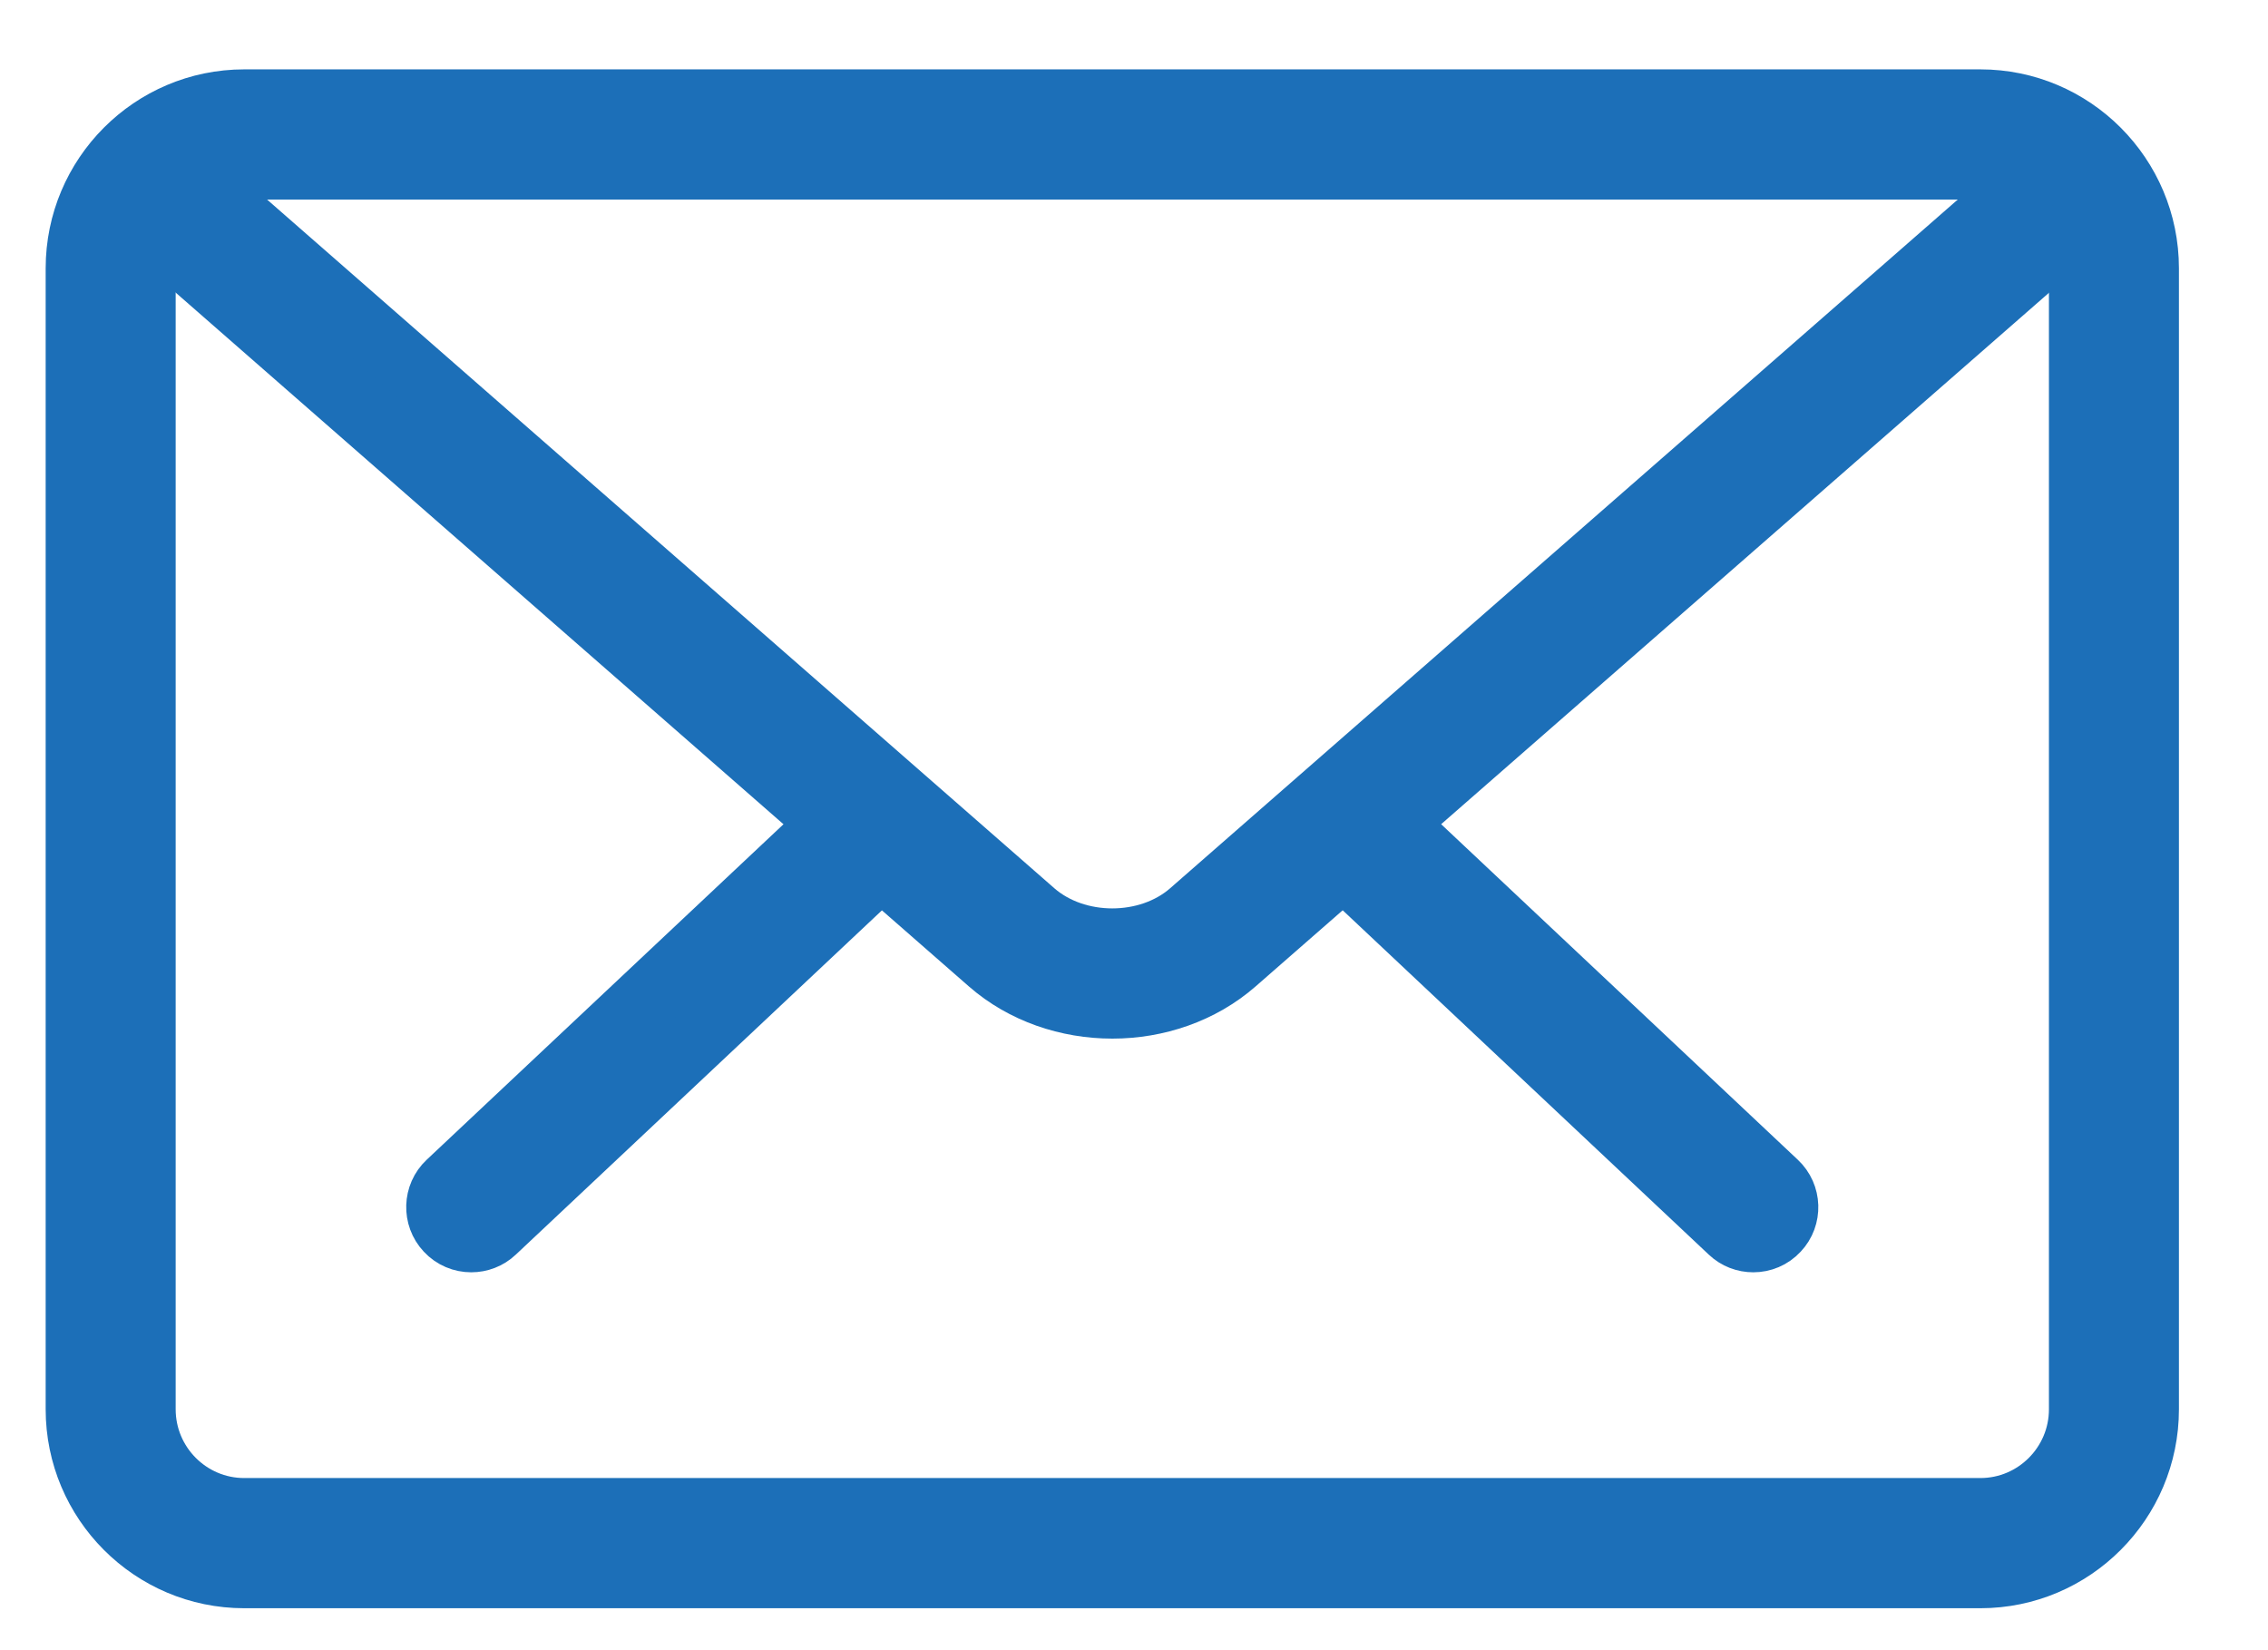
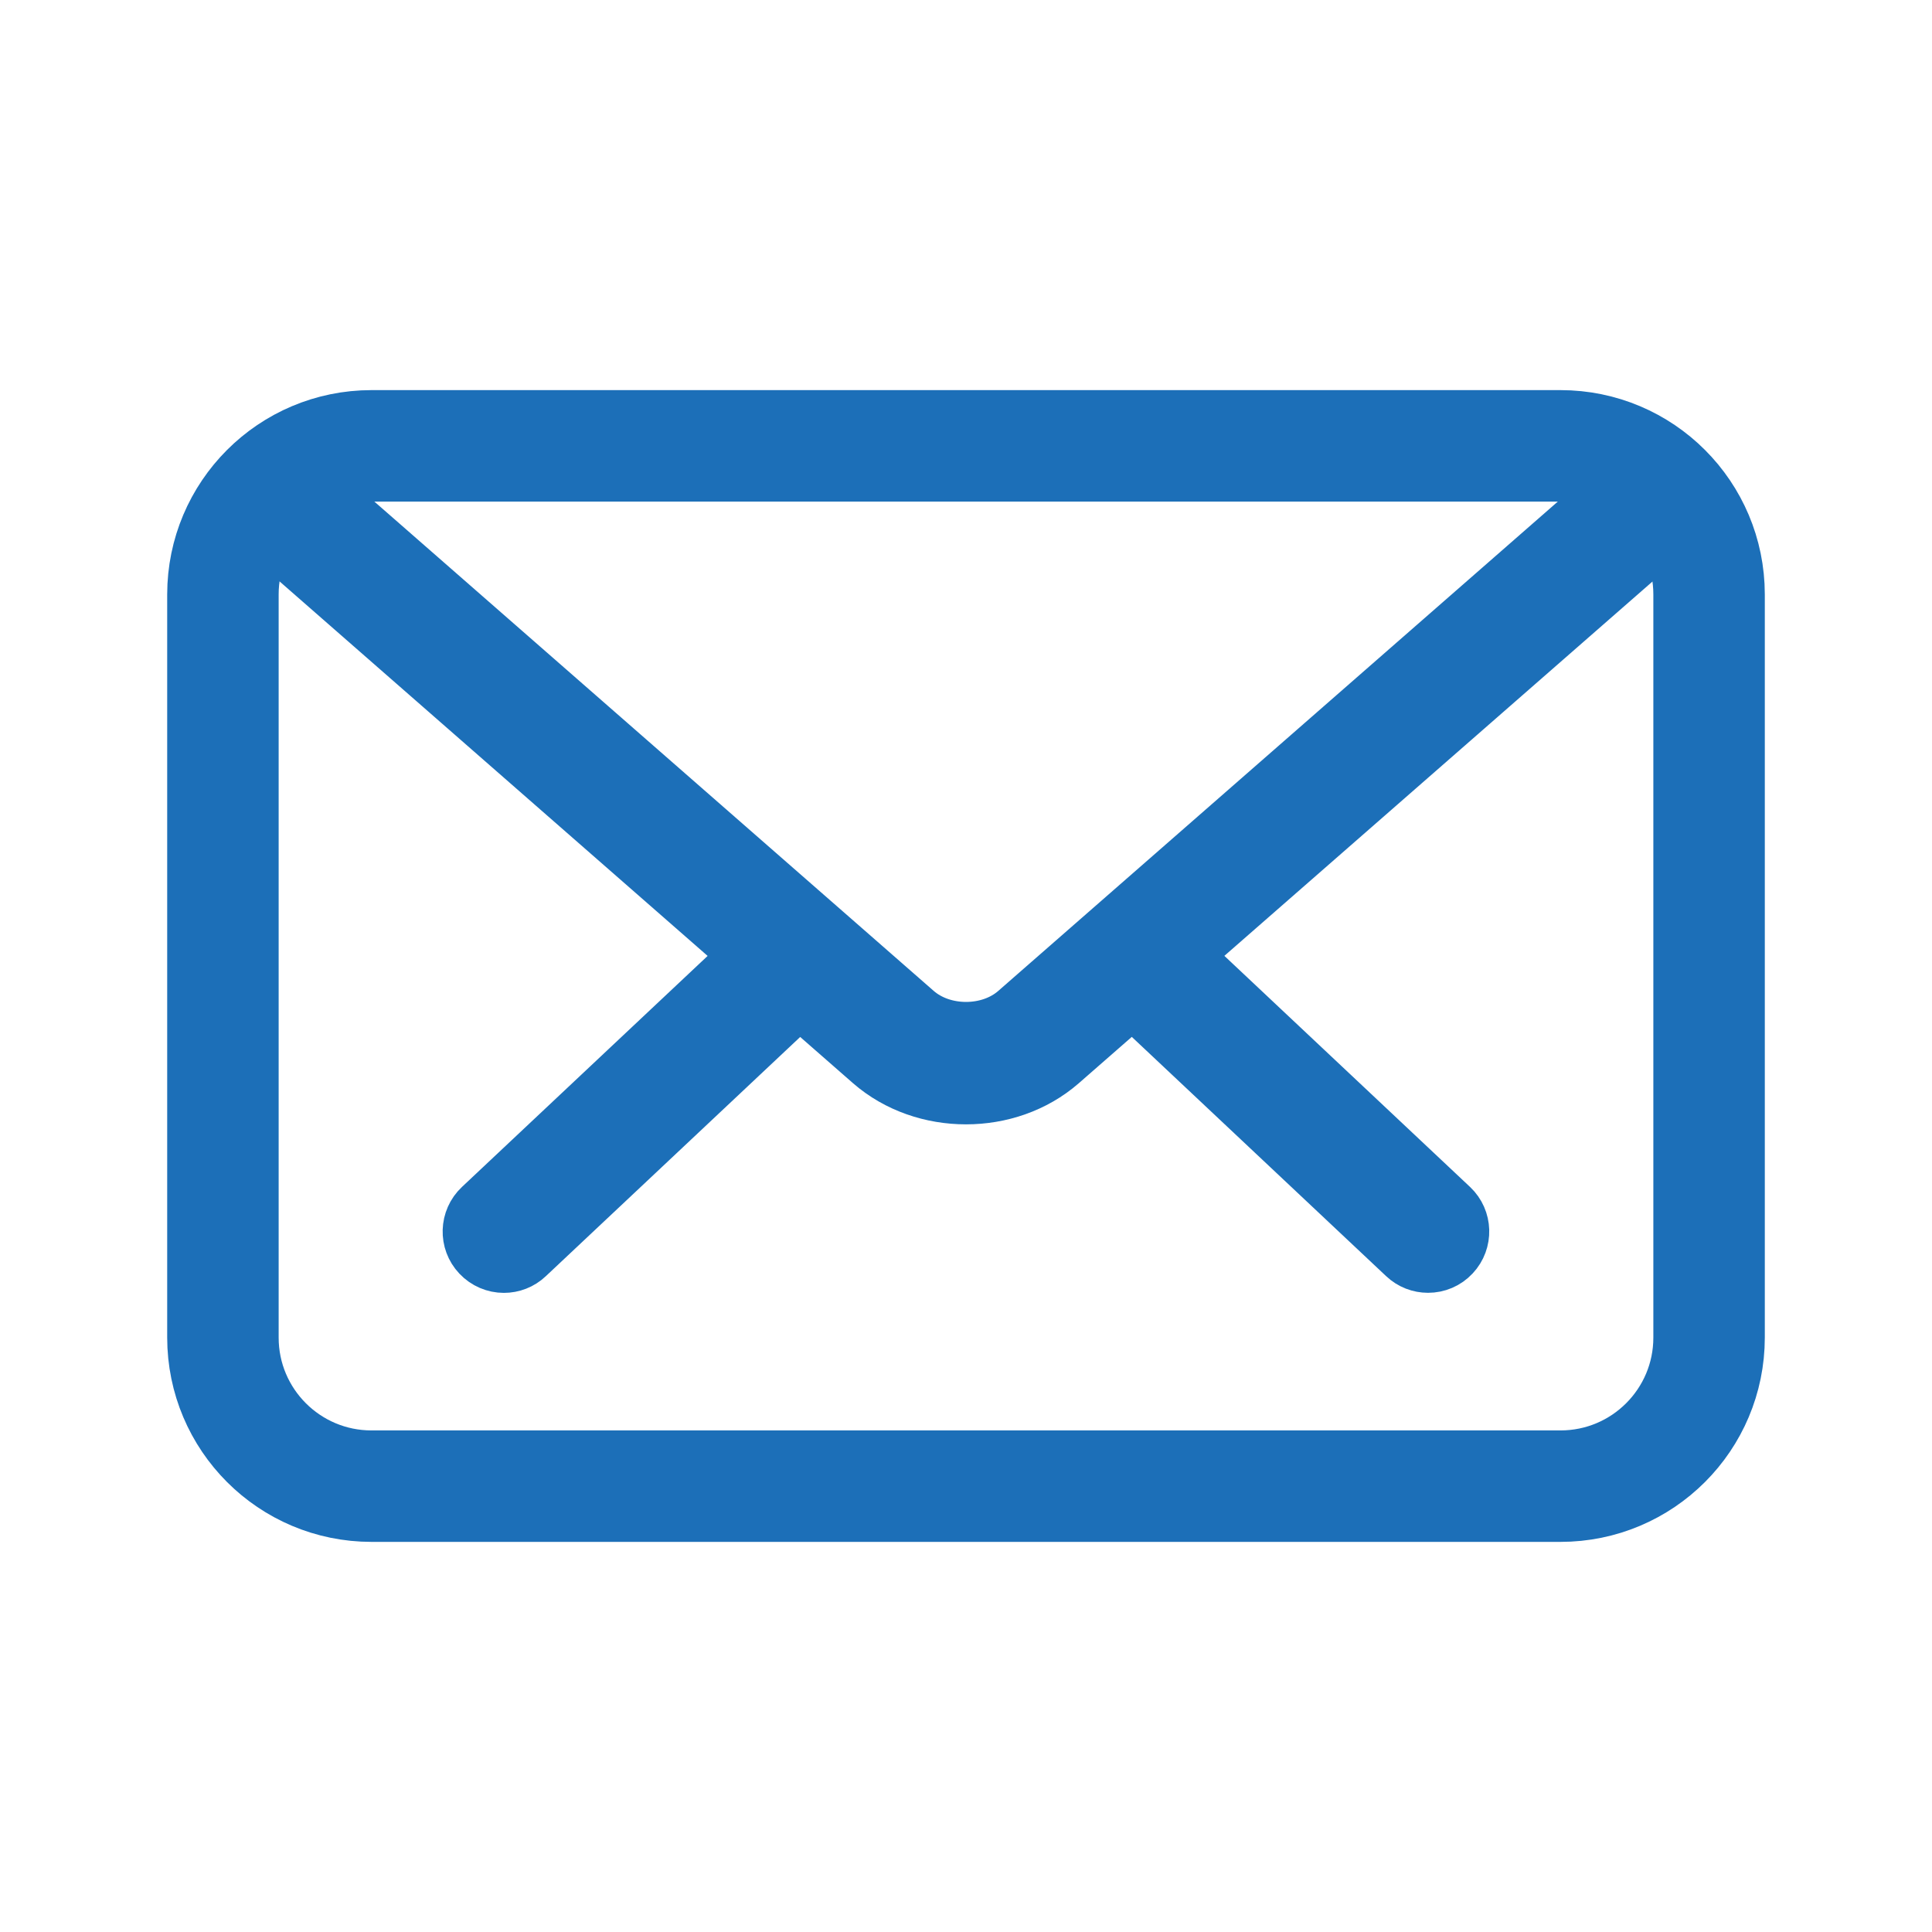
- <svg xmlns="http://www.w3.org/2000/svg" width="22px" height="16px" viewBox="0 0 22 16" version="1.1">
-   <defs />
-   <g id="Symbols" stroke="none" stroke-width="1" fill="none" fill-rule="evenodd">
-     <g id="Footer" transform="translate(-626, -72)" stroke-width="0.614" stroke="#1C6FB8" fill="#1C6FB8">
-       <g id="Connected">
-         <g transform="translate(611, 54)">
-           <g id="Email">
-             <g id="scl-icn-mail">
-               <path d="M32.007,30.036 C31.927,30.036 31.848,30.007 31.786,29.948 L28.06,26.443 C27.93,26.321 27.924,26.115 28.046,25.984 C28.168,25.853 28.372,25.847 28.504,25.97 L32.229,29.475 C32.359,29.597 32.366,29.803 32.243,29.933 C32.179,30.002 32.094,30.036 32.007,30.036 Z" id="Shape" />
-               <path d="M19.571,30.036 C19.485,30.036 19.399,30.002 19.335,29.933 C19.213,29.803 19.219,29.597 19.349,29.475 L23.076,25.97 C23.207,25.848 23.412,25.853 23.534,25.984 C23.656,26.115 23.65,26.321 23.52,26.443 L19.793,29.948 C19.731,30.007 19.651,30.036 19.571,30.036 Z" id="Shape" />
-               <path d="M34.21,33.295 L17.369,33.295 C16.476,33.295 15.75,32.567 15.75,31.672 L15.75,20.603 C15.75,19.708 16.476,18.98 17.369,18.98 L34.21,18.98 C35.103,18.98 35.829,19.708 35.829,20.603 L35.829,31.672 C35.829,32.567 35.103,33.295 34.21,33.295 Z M17.369,19.629 C16.833,19.629 16.397,20.066 16.397,20.603 L16.397,31.672 C16.397,32.209 16.833,32.646 17.369,32.646 L34.21,32.646 C34.746,32.646 35.182,32.209 35.182,31.672 L35.182,20.603 C35.182,20.066 34.746,19.629 34.21,19.629 L17.369,19.629 Z" id="Shape" />
-               <path d="M25.79,27.769 C25.359,27.769 24.928,27.625 24.601,27.339 L16.287,20.066 C16.153,19.948 16.138,19.743 16.256,19.608 C16.374,19.472 16.578,19.46 16.713,19.576 L25.026,26.849 C25.44,27.21 26.139,27.21 26.552,26.849 L34.855,19.588 C34.989,19.471 35.193,19.483 35.312,19.619 C35.43,19.755 35.416,19.959 35.281,20.078 L26.978,27.338 C26.65,27.625 26.22,27.769 25.79,27.769 Z" id="Shape" />
-             </g>
-           </g>
-         </g>
-       </g>
-     </g>
-   </g>
+ <svg xmlns="http://www.w3.org/2000/svg" version="1.1" id="Layer_1" x="0px" y="0px" viewBox="0 0 26 26" enable-background="new 0 0 26 26" xml:space="preserve">
+   <path id="XMLID_4_" fill="none" stroke="#1C6FB8" stroke-miterlimit="10" d="M22.523,6.482  c-0.119-0.136-0.323-0.149-0.457-0.031l-8.303,7.261  c-0.413,0.362-1.112,0.362-1.526,0L3.923,6.439  C3.789,6.323,3.585,6.335,3.466,6.47C3.349,6.606,3.363,6.811,3.498,6.929  l6.769,5.922l-3.708,3.487c-0.13,0.122-0.137,0.328-0.014,0.458  c0.064,0.068,0.15,0.103,0.236,0.103c0.08,0,0.159-0.029,0.221-0.088  l3.727-3.505c0.01-0.01,0.007-0.025,0.016-0.036l1.065,0.932  C12.139,14.488,12.569,14.631,13,14.631s0.86-0.143,1.189-0.43l1.066-0.932  c0.009,0.011,0.006,0.027,0.016,0.036l3.726,3.505  c0.062,0.059,0.142,0.088,0.221,0.088c0.087,0,0.172-0.034,0.236-0.103  c0.122-0.13,0.116-0.336-0.014-0.458l-3.707-3.487l6.759-5.91  C22.626,6.822,22.64,6.618,22.523,6.482z" />
+   <path id="XMLID_2_" fill="none" stroke="#1C6FB8" stroke-width="1.5" stroke-miterlimit="10" d="M21,20H5  c-1.105,0-2-0.895-2-2V8c0-1.105,0.895-2,2-2h16c1.105,0,2,0.895,2,2v10C23,19.105,22.105,20,21,20  z" />
</svg>
